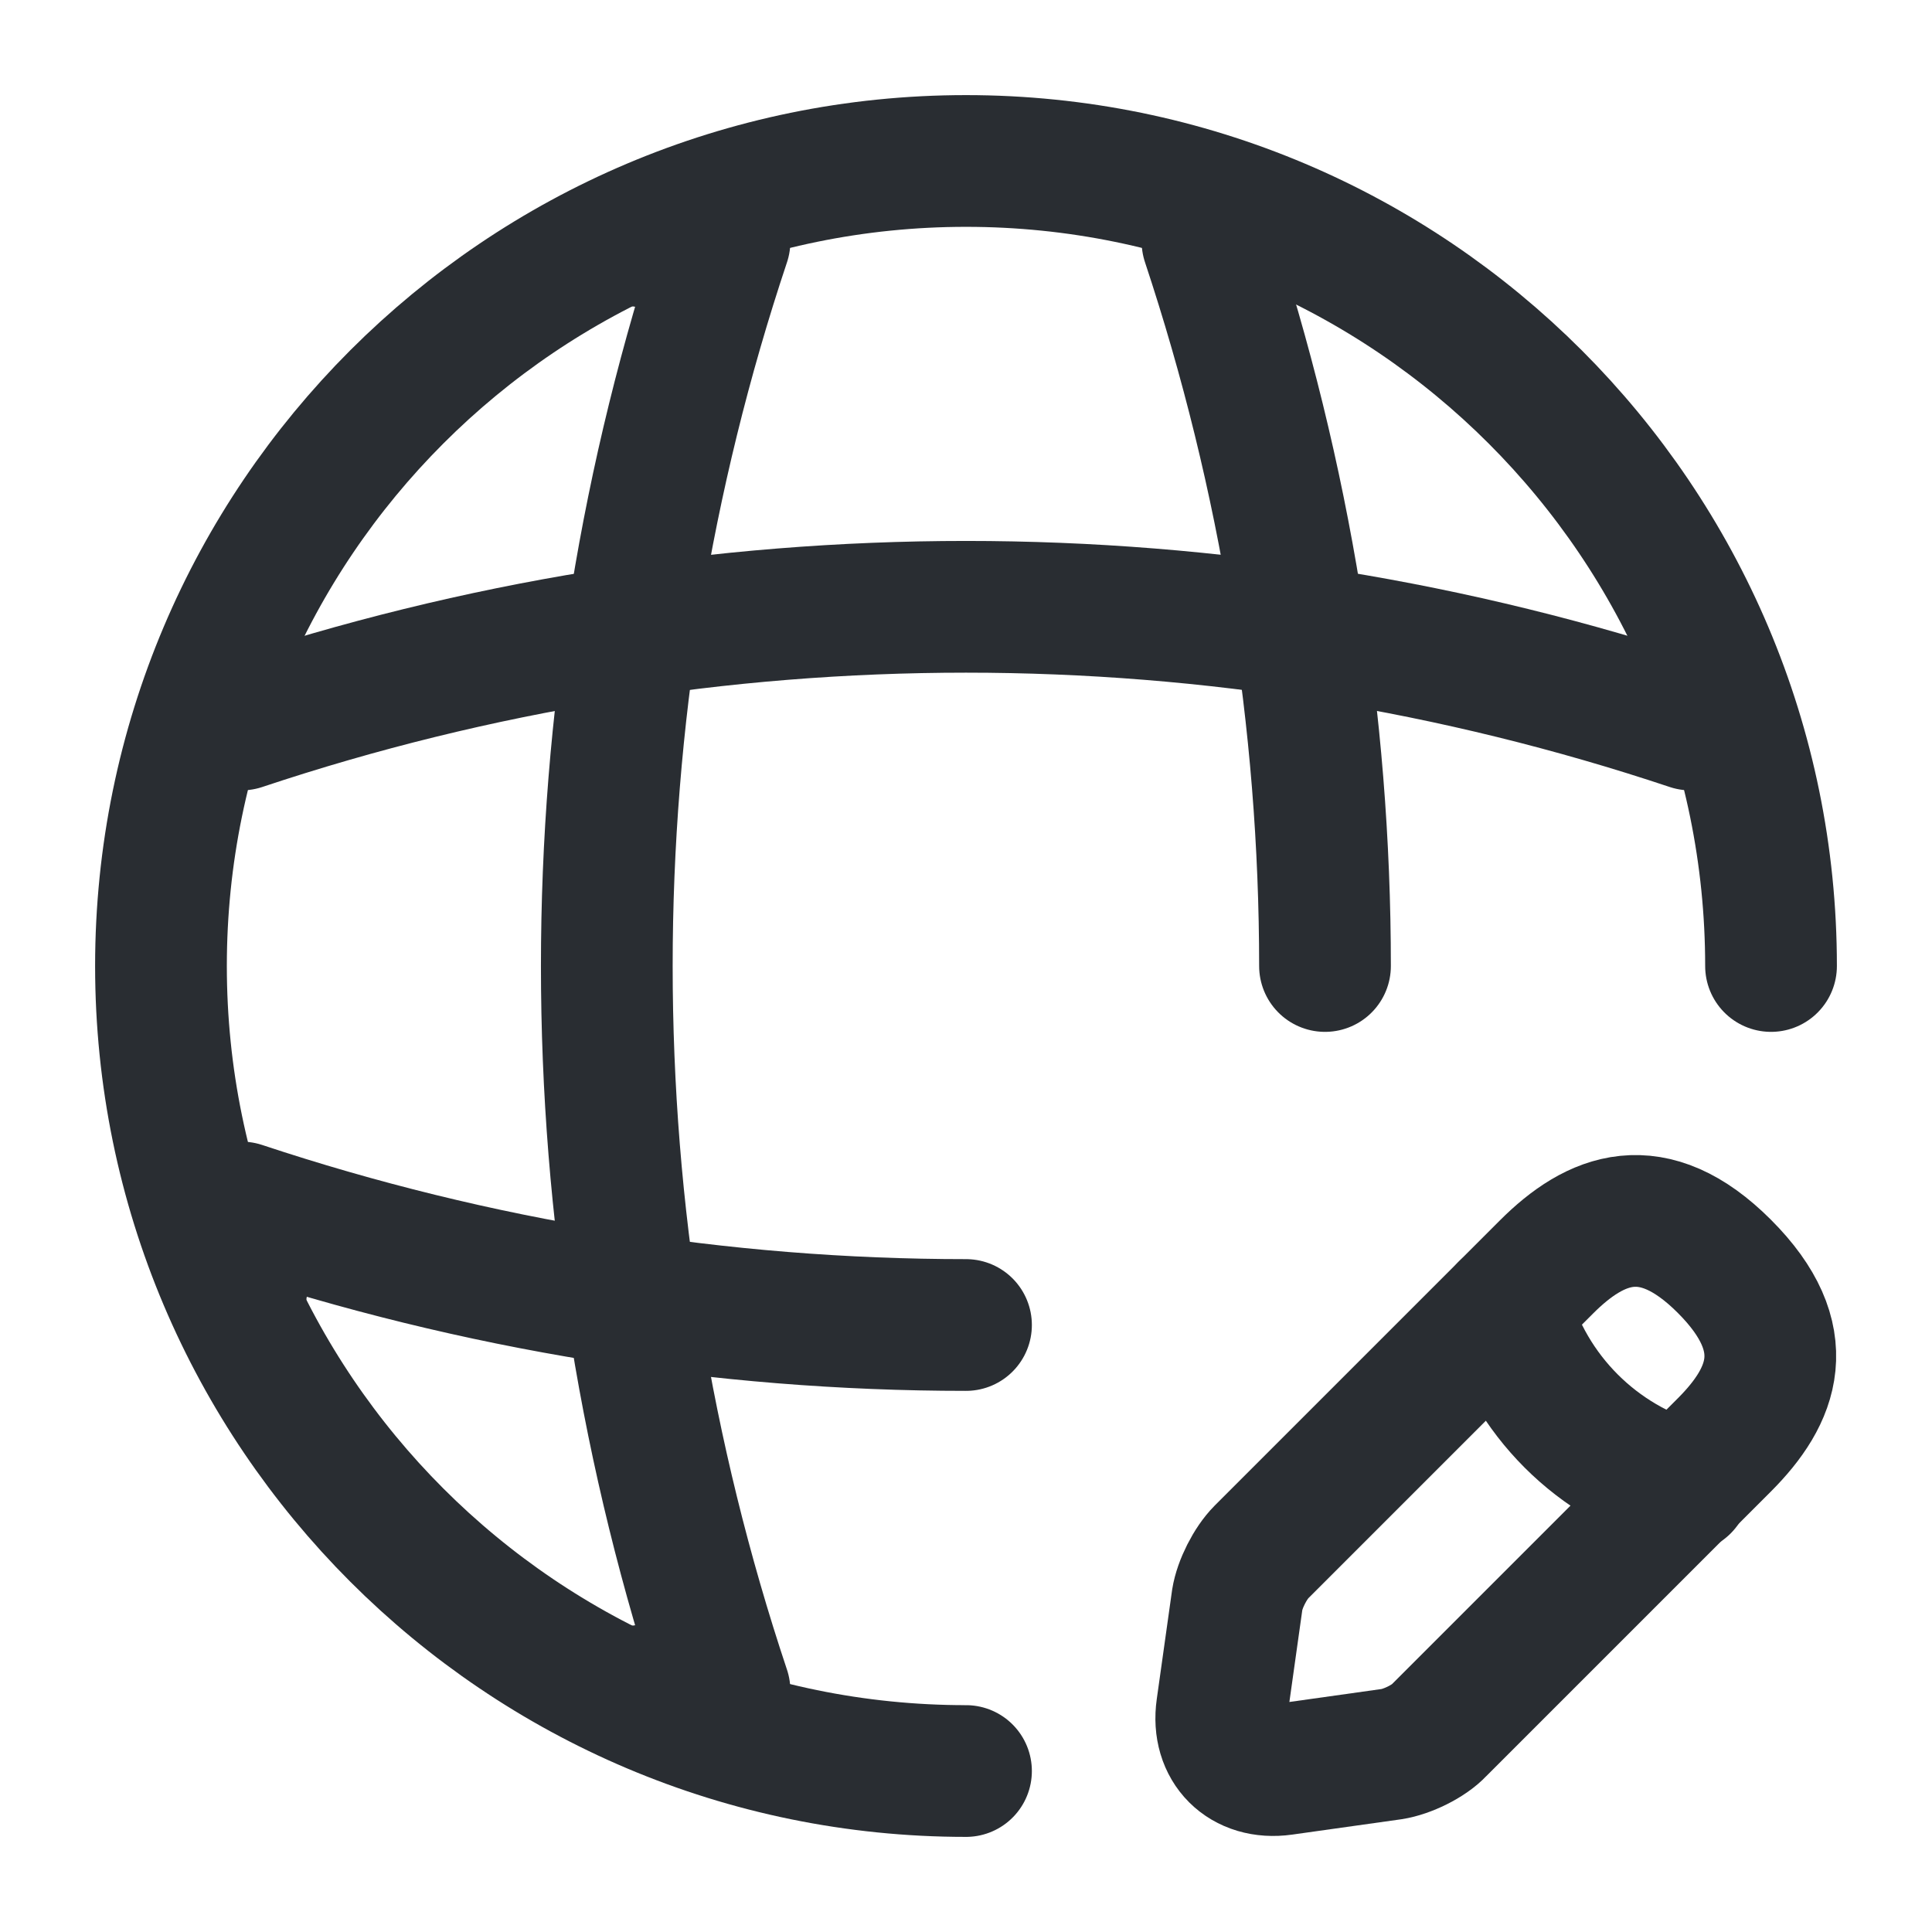
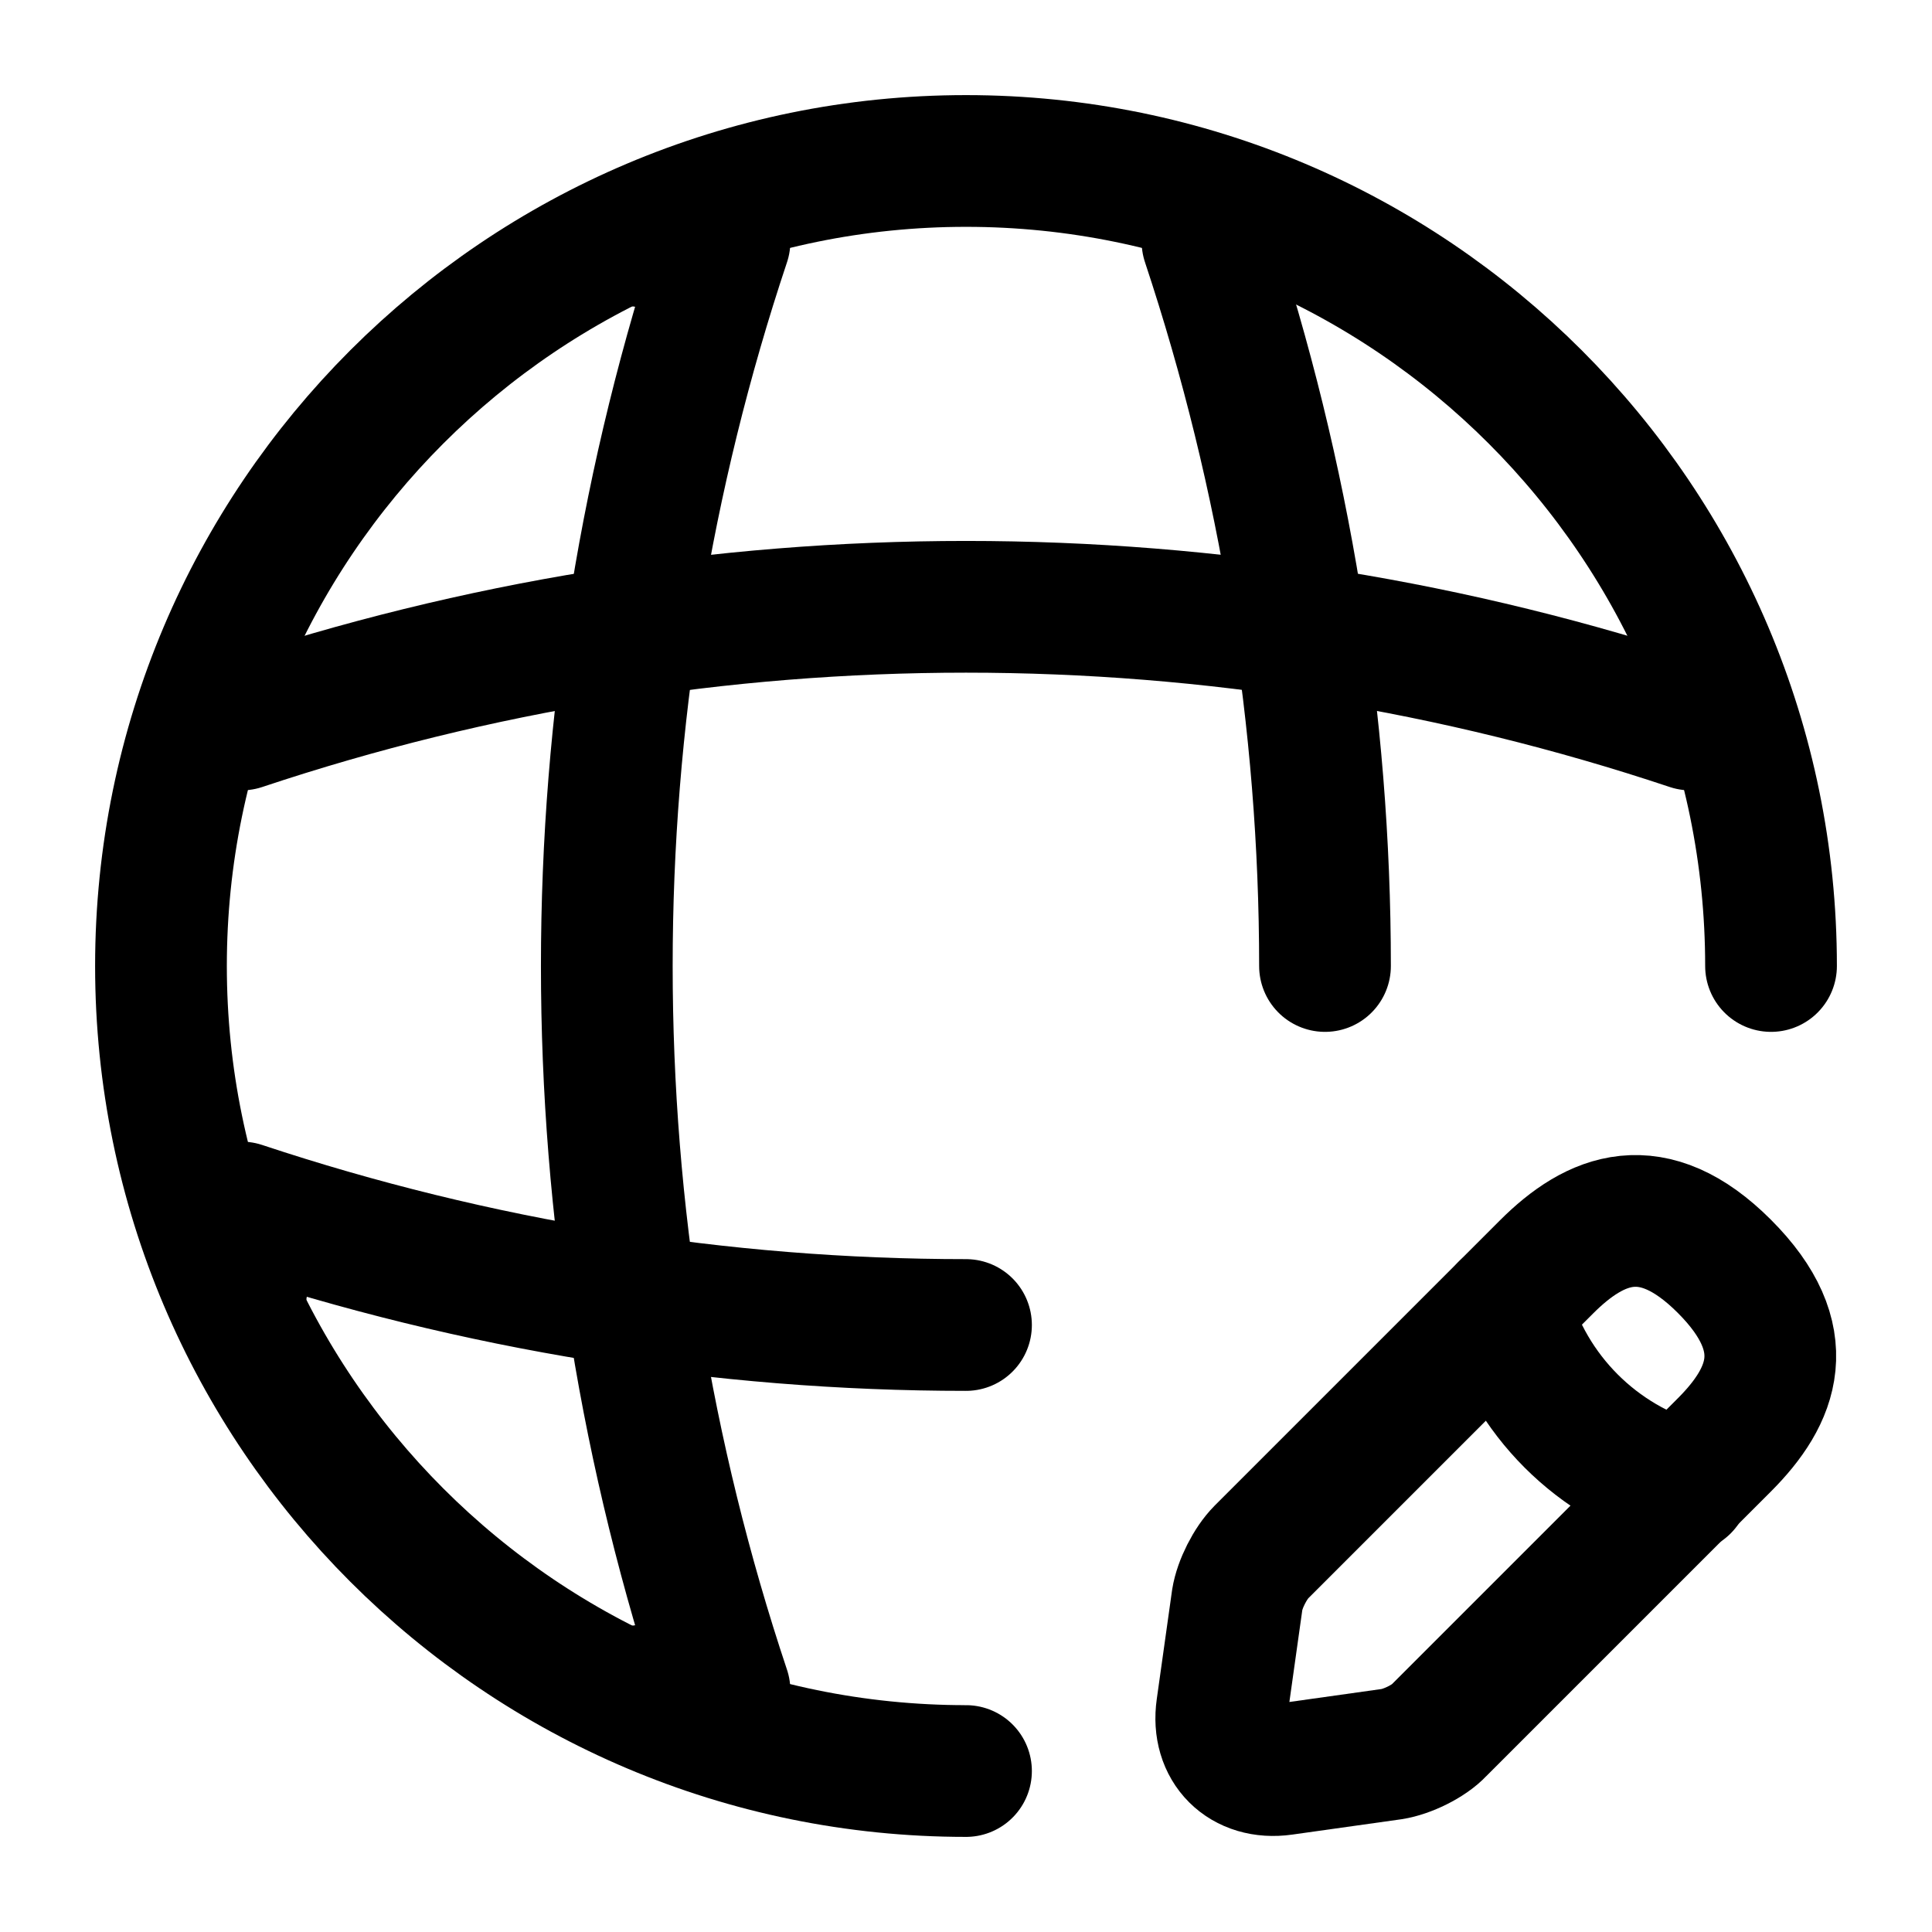
- <svg xmlns="http://www.w3.org/2000/svg" width="22" height="22" viewBox="0 0 22 22" fill="none">
-   <path d="M20.167 11C20.167 5.94 16.06 1.833 11 1.833C5.94 1.833 1.833 5.94 1.833 11C1.833 16.06 5.94 20.167 11 20.167" stroke="#292D32" stroke-width="1.5" stroke-linecap="round" stroke-linejoin="round" />
-   <path d="M7.333 2.75H8.25C6.463 8.103 6.463 13.897 8.25 19.25H7.333" stroke="#292D32" stroke-width="1.5" stroke-linecap="round" stroke-linejoin="round" />
-   <path d="M13.75 2.75C14.639 5.427 15.088 8.213 15.088 11" stroke="#292D32" stroke-width="1.5" stroke-linecap="round" stroke-linejoin="round" />
-   <path d="M2.75 14.667V13.75C5.427 14.639 8.213 15.088 11 15.088" stroke="#292D32" stroke-width="1.5" stroke-linecap="round" stroke-linejoin="round" />
-   <path d="M2.75 8.25C8.103 6.463 13.897 6.463 19.25 8.25" stroke="#292D32" stroke-width="1.5" stroke-linecap="round" stroke-linejoin="round" />
-   <path d="M17.609 14.428L14.364 17.673C14.236 17.802 14.117 18.04 14.089 18.214L13.915 19.452C13.851 19.901 14.162 20.212 14.612 20.148L15.849 19.974C16.023 19.947 16.271 19.828 16.39 19.699L19.635 16.454C20.194 15.895 20.46 15.244 19.635 14.419C18.819 13.603 18.168 13.869 17.609 14.428Z" stroke="#292D32" stroke-width="1.5" stroke-miterlimit="10" stroke-linecap="round" stroke-linejoin="round" />
-   <path d="M17.142 14.896C17.417 15.886 18.187 16.656 19.177 16.931" stroke="#292D32" stroke-width="1.5" stroke-miterlimit="10" stroke-linecap="round" stroke-linejoin="round" />
+ <svg xmlns="http://www.w3.org/2000/svg" width="22" height="22" class="mr-2" viewBox="0 0 22 22" fill="none">
+   <path d="M20.167 11C20.167 5.94 16.06 1.833 11 1.833C5.94 1.833 1.833 5.94 1.833 11C1.833 16.06 5.94 20.167 11 20.167" stroke="currentColor" stroke-width="1.5" stroke-linecap="round" stroke-linejoin="round" />
+   <path d="M7.333 2.75H8.25C6.463 8.103 6.463 13.897 8.25 19.25H7.333" stroke="currentColor" stroke-width="1.5" stroke-linecap="round" stroke-linejoin="round" />
+   <path d="M13.75 2.75C14.639 5.427 15.088 8.213 15.088 11" stroke="currentColor" stroke-width="1.5" stroke-linecap="round" stroke-linejoin="round" />
+   <path d="M2.75 14.667V13.75C5.427 14.639 8.213 15.088 11 15.088" stroke="currentColor" stroke-width="1.5" stroke-linecap="round" stroke-linejoin="round" />
+   <path d="M2.75 8.25C8.103 6.463 13.897 6.463 19.25 8.25" stroke="currentColor" stroke-width="1.5" stroke-linecap="round" stroke-linejoin="round" />
+   <path d="M17.609 14.428L14.364 17.673C14.236 17.802 14.117 18.04 14.089 18.214L13.915 19.452C13.851 19.901 14.162 20.212 14.612 20.148L15.849 19.974C16.023 19.947 16.271 19.828 16.39 19.699L19.635 16.454C20.194 15.895 20.46 15.244 19.635 14.419C18.819 13.603 18.168 13.869 17.609 14.428Z" stroke="currentColor" stroke-width="1.5" stroke-miterlimit="10" stroke-linecap="round" stroke-linejoin="round" />
+   <path d="M17.142 14.896C17.417 15.886 18.187 16.656 19.177 16.931" stroke="currentColor" stroke-width="1.5" stroke-miterlimit="10" stroke-linecap="round" stroke-linejoin="round" />
</svg>
